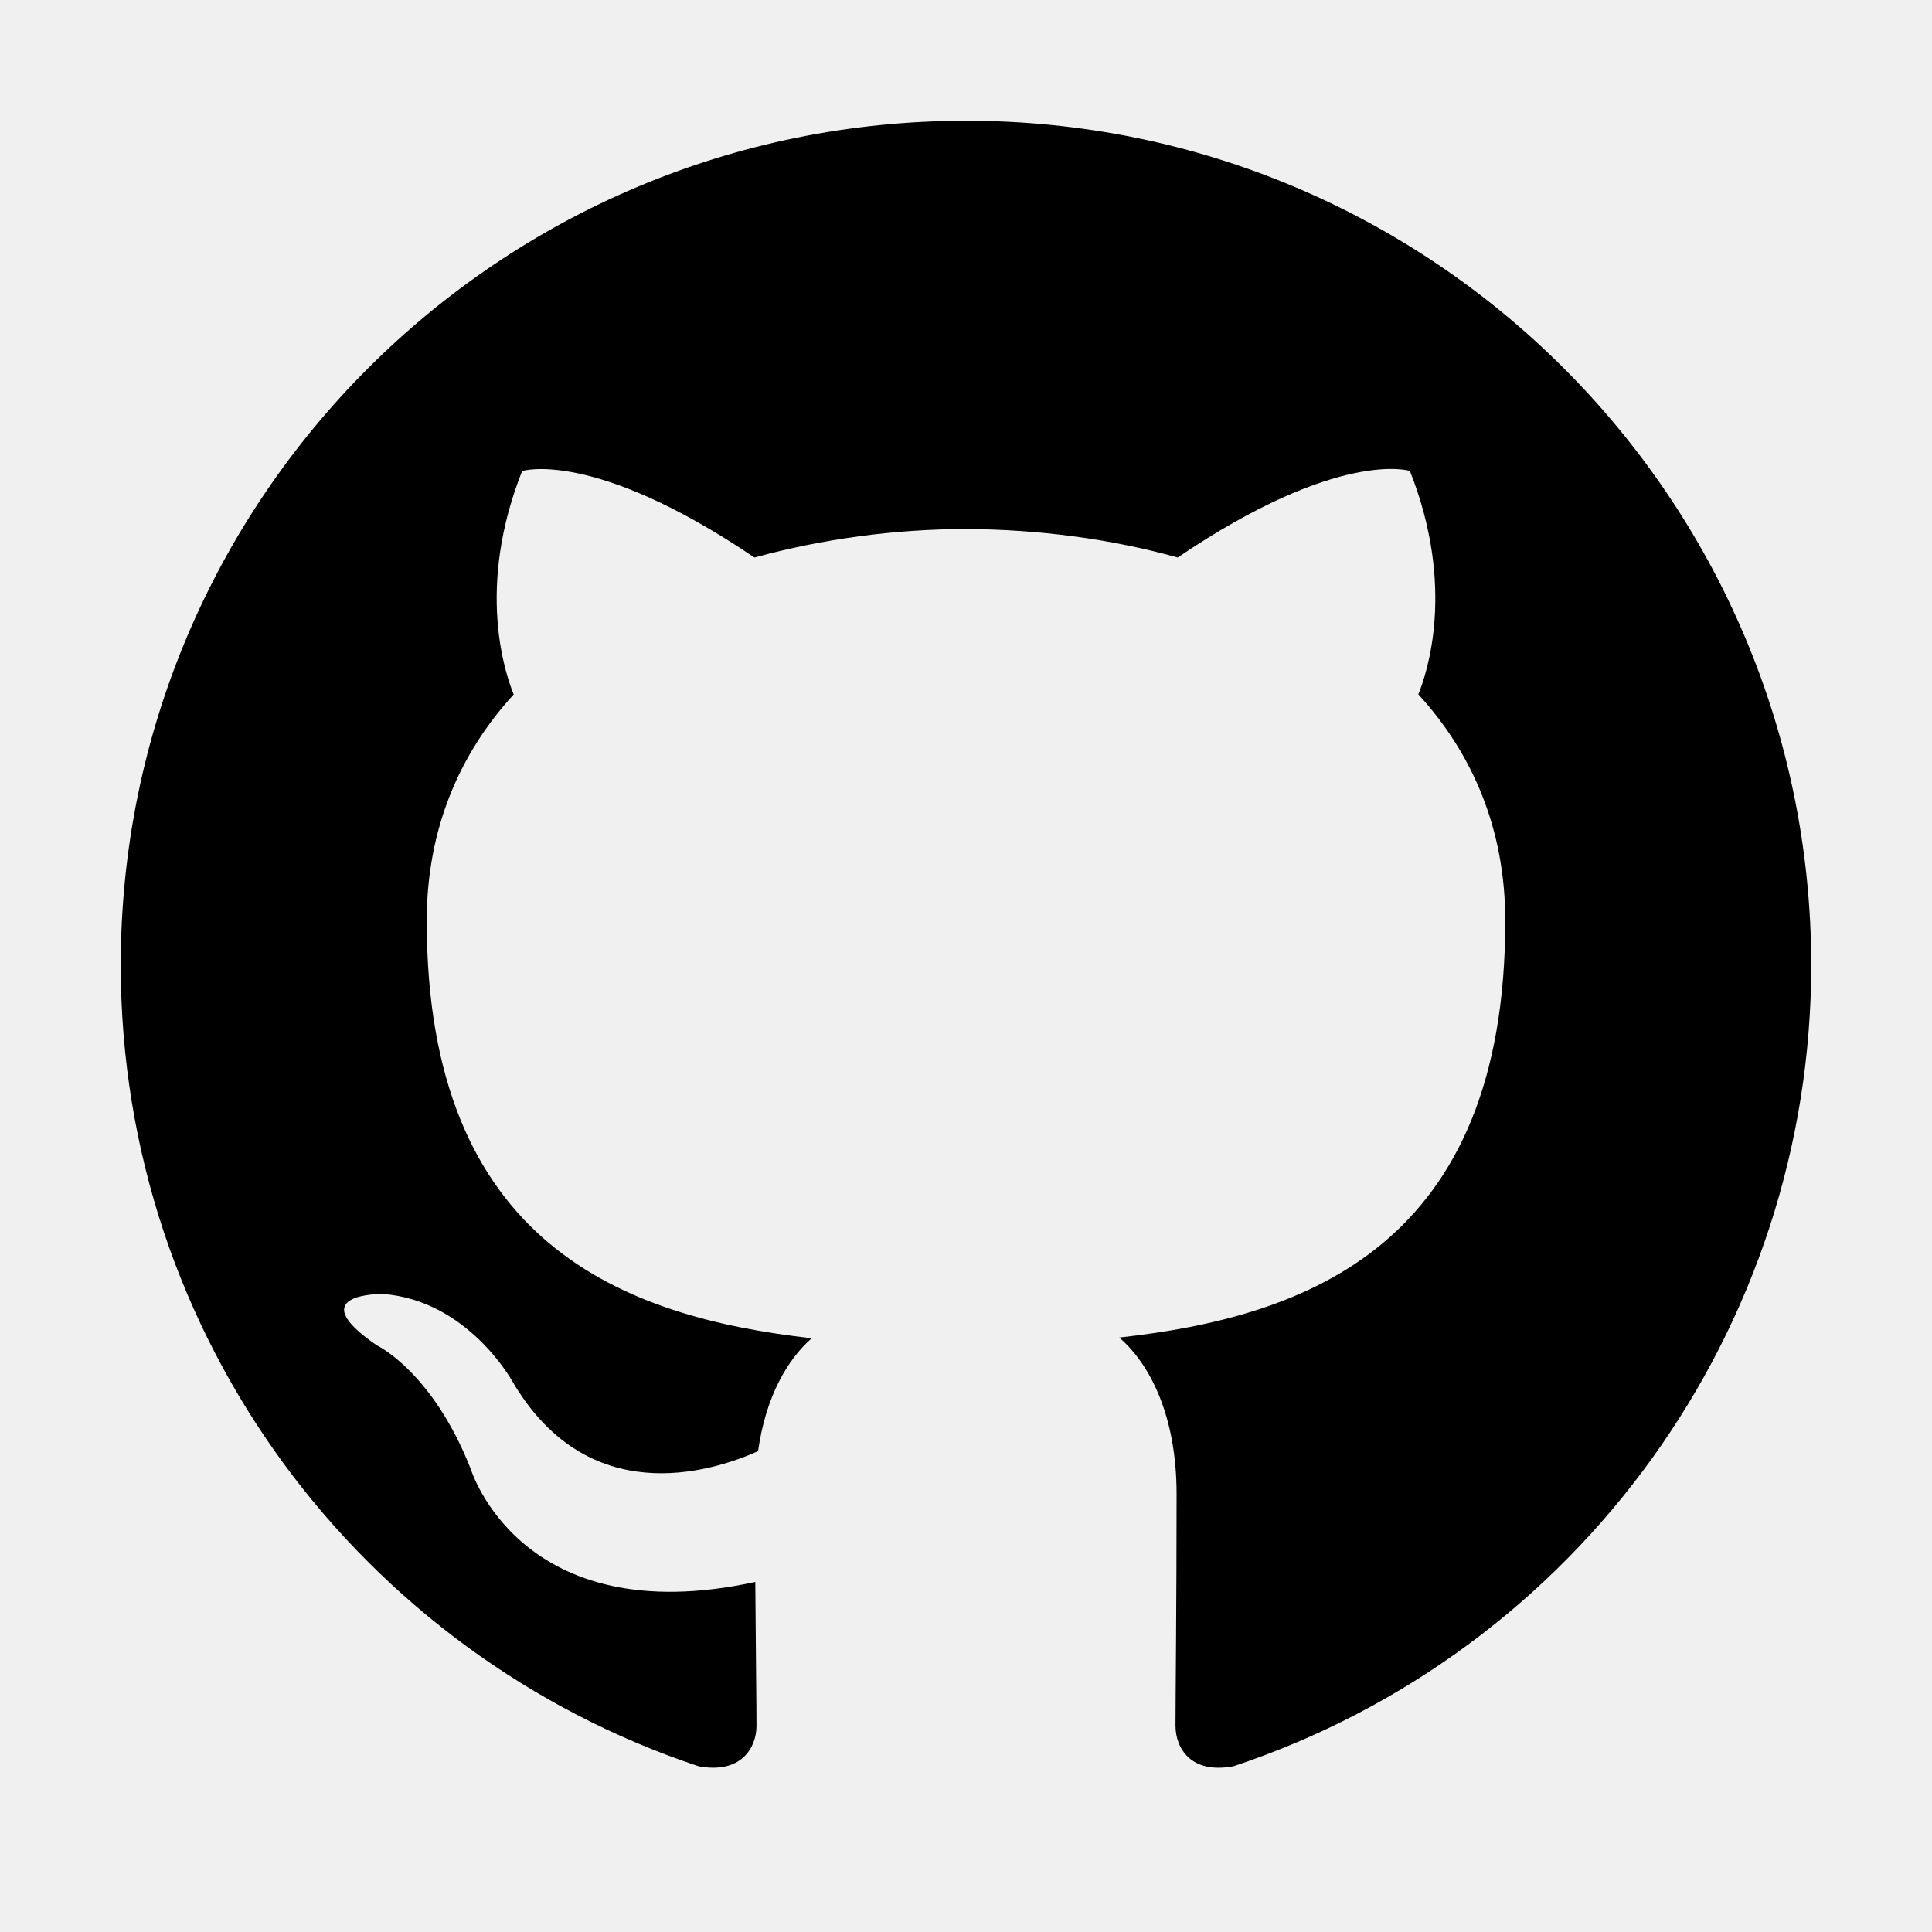
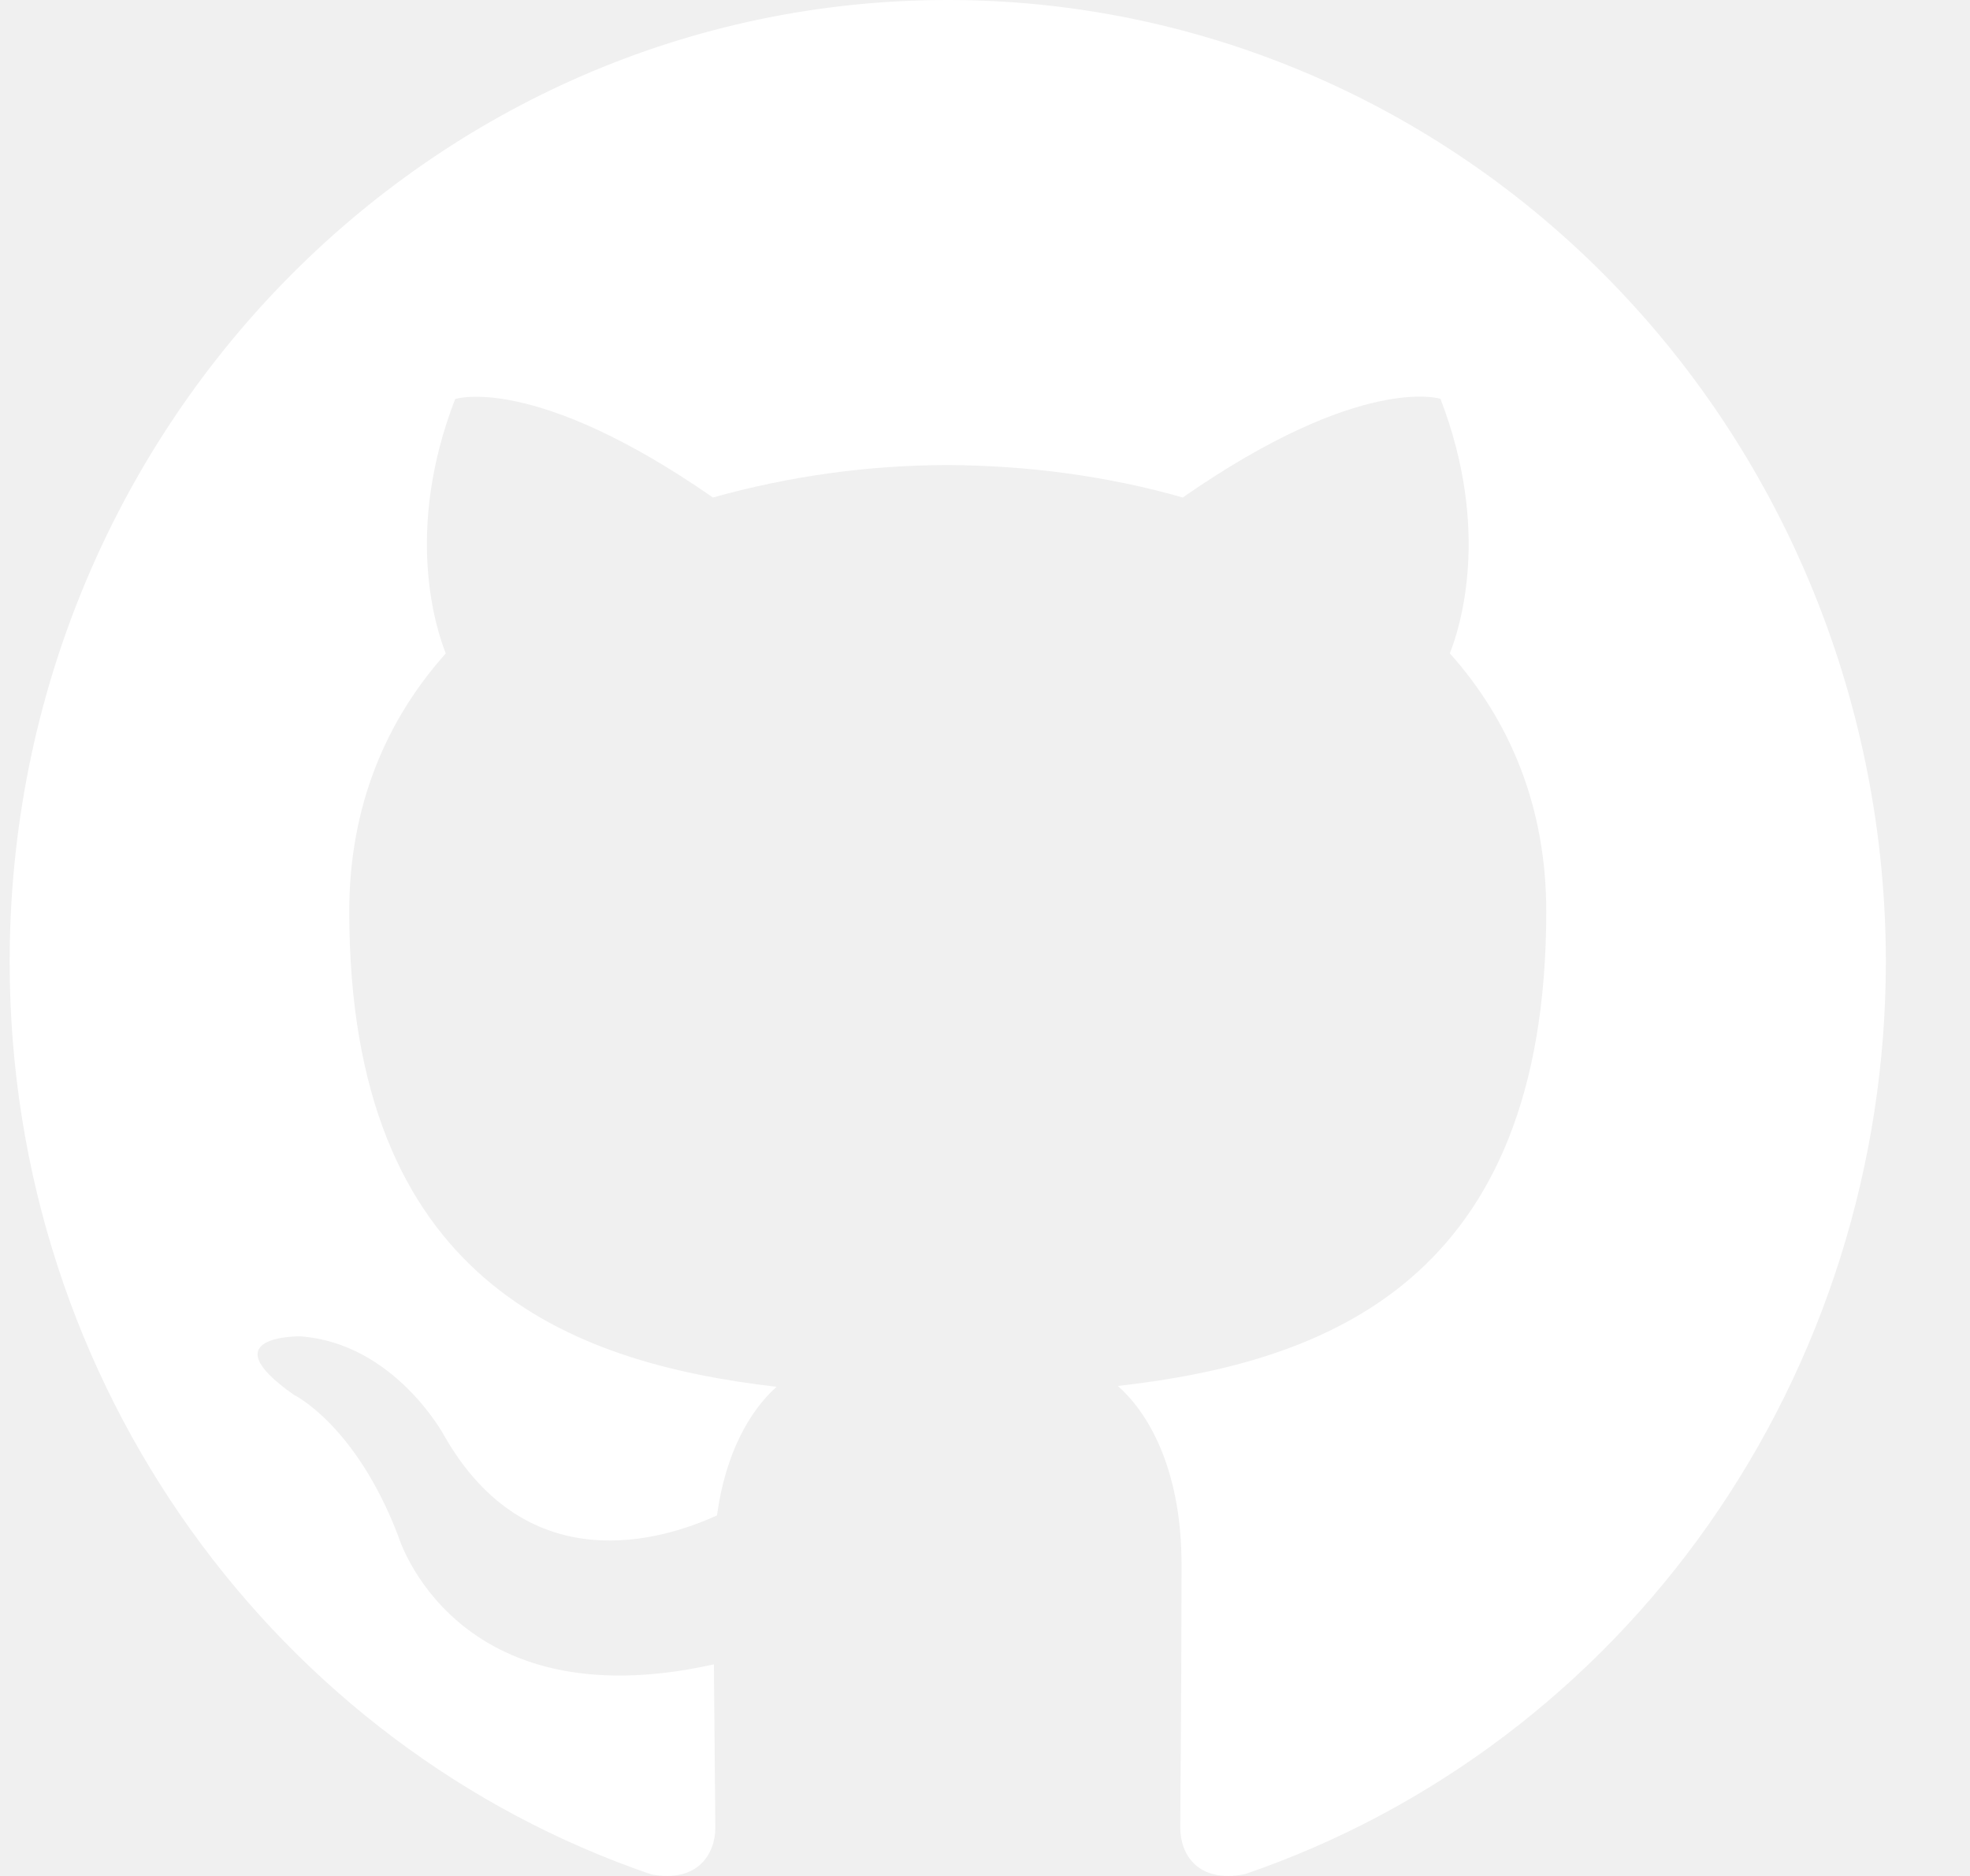
- <svg xmlns="http://www.w3.org/2000/svg" width="800px" height="800px" viewBox="0 0 16 16" fill="none">
-   <path fill="#000000" fill-rule="evenodd" d="M8 1C4.133 1 1 4.13 1 7.993c0 3.09 2.006 5.71 4.787 6.635.35.064.478-.152.478-.337 0-.166-.006-.606-.01-1.19-1.947.423-2.357-.937-2.357-.937-.319-.808-.778-1.023-.778-1.023-.635-.434.048-.425.048-.425.703.05 1.073.72 1.073.72.624 1.07 1.638.76 2.037.582.063-.452.244-.76.444-.935-1.554-.176-3.188-.776-3.188-3.456 0-.763.273-1.388.72-1.876-.072-.177-.312-.888.07-1.85 0 0 .586-.189 1.924.716A6.711 6.711 0 018 4.381c.595.003 1.194.08 1.753.236 1.336-.905 1.923-.717 1.923-.717.382.963.142 1.674.07 1.85.448.49.72 1.114.72 1.877 0 2.686-1.638 3.278-3.197 3.45.251.216.475.643.475 1.296 0 .934-.009 1.688-.009 1.918 0 .187.127.404.482.336A6.996 6.996 0 0015 7.993 6.997 6.997 0 008 1z" clip-rule="evenodd" />
+ <svg xmlns="http://www.w3.org/2000/svg" width="21" height="20" viewBox="0 0 21 20" fill="none">
+   <path fill-rule="evenodd" clip-rule="evenodd" d="M10.103 9.45109e-07C4.579 9.45109e-07 0.103 4.59 0.103 10.254C0.103 14.785 2.969 18.626 6.942 19.983C7.442 20.077 7.625 19.76 7.625 19.489C7.625 19.245 7.616 18.6 7.61 17.744C4.829 18.364 4.243 16.37 4.243 16.37C3.788 15.185 3.132 14.87 3.132 14.87C2.225 14.233 3.2 14.247 3.2 14.247C4.205 14.32 4.733 15.302 4.733 15.302C5.625 16.871 7.073 16.417 7.643 16.156C7.733 15.493 7.992 15.041 8.278 14.785C6.058 14.527 3.723 13.647 3.723 9.717C3.723 8.598 4.113 7.682 4.752 6.966C4.649 6.707 4.306 5.664 4.852 4.254C4.852 4.254 5.689 3.977 7.6 5.304C8.416 5.075 9.258 4.959 10.103 4.958C10.953 4.962 11.809 5.075 12.608 5.304C14.516 3.977 15.355 4.252 15.355 4.252C15.9 5.664 15.558 6.707 15.455 6.965C16.095 7.683 16.483 8.598 16.483 9.717C16.483 13.656 14.143 14.524 11.916 14.776C12.275 15.093 12.595 15.719 12.595 16.676C12.595 18.046 12.582 19.151 12.582 19.489C12.582 19.763 12.763 20.081 13.27 19.981C15.259 19.3 16.99 17.995 18.216 16.249C19.442 14.503 20.102 12.406 20.103 10.254C20.102 7.533 19.047 4.924 17.172 3.001C15.297 1.078 12.754 -0.001 10.103 9.45109e-07Z" fill="white" />
</svg>
